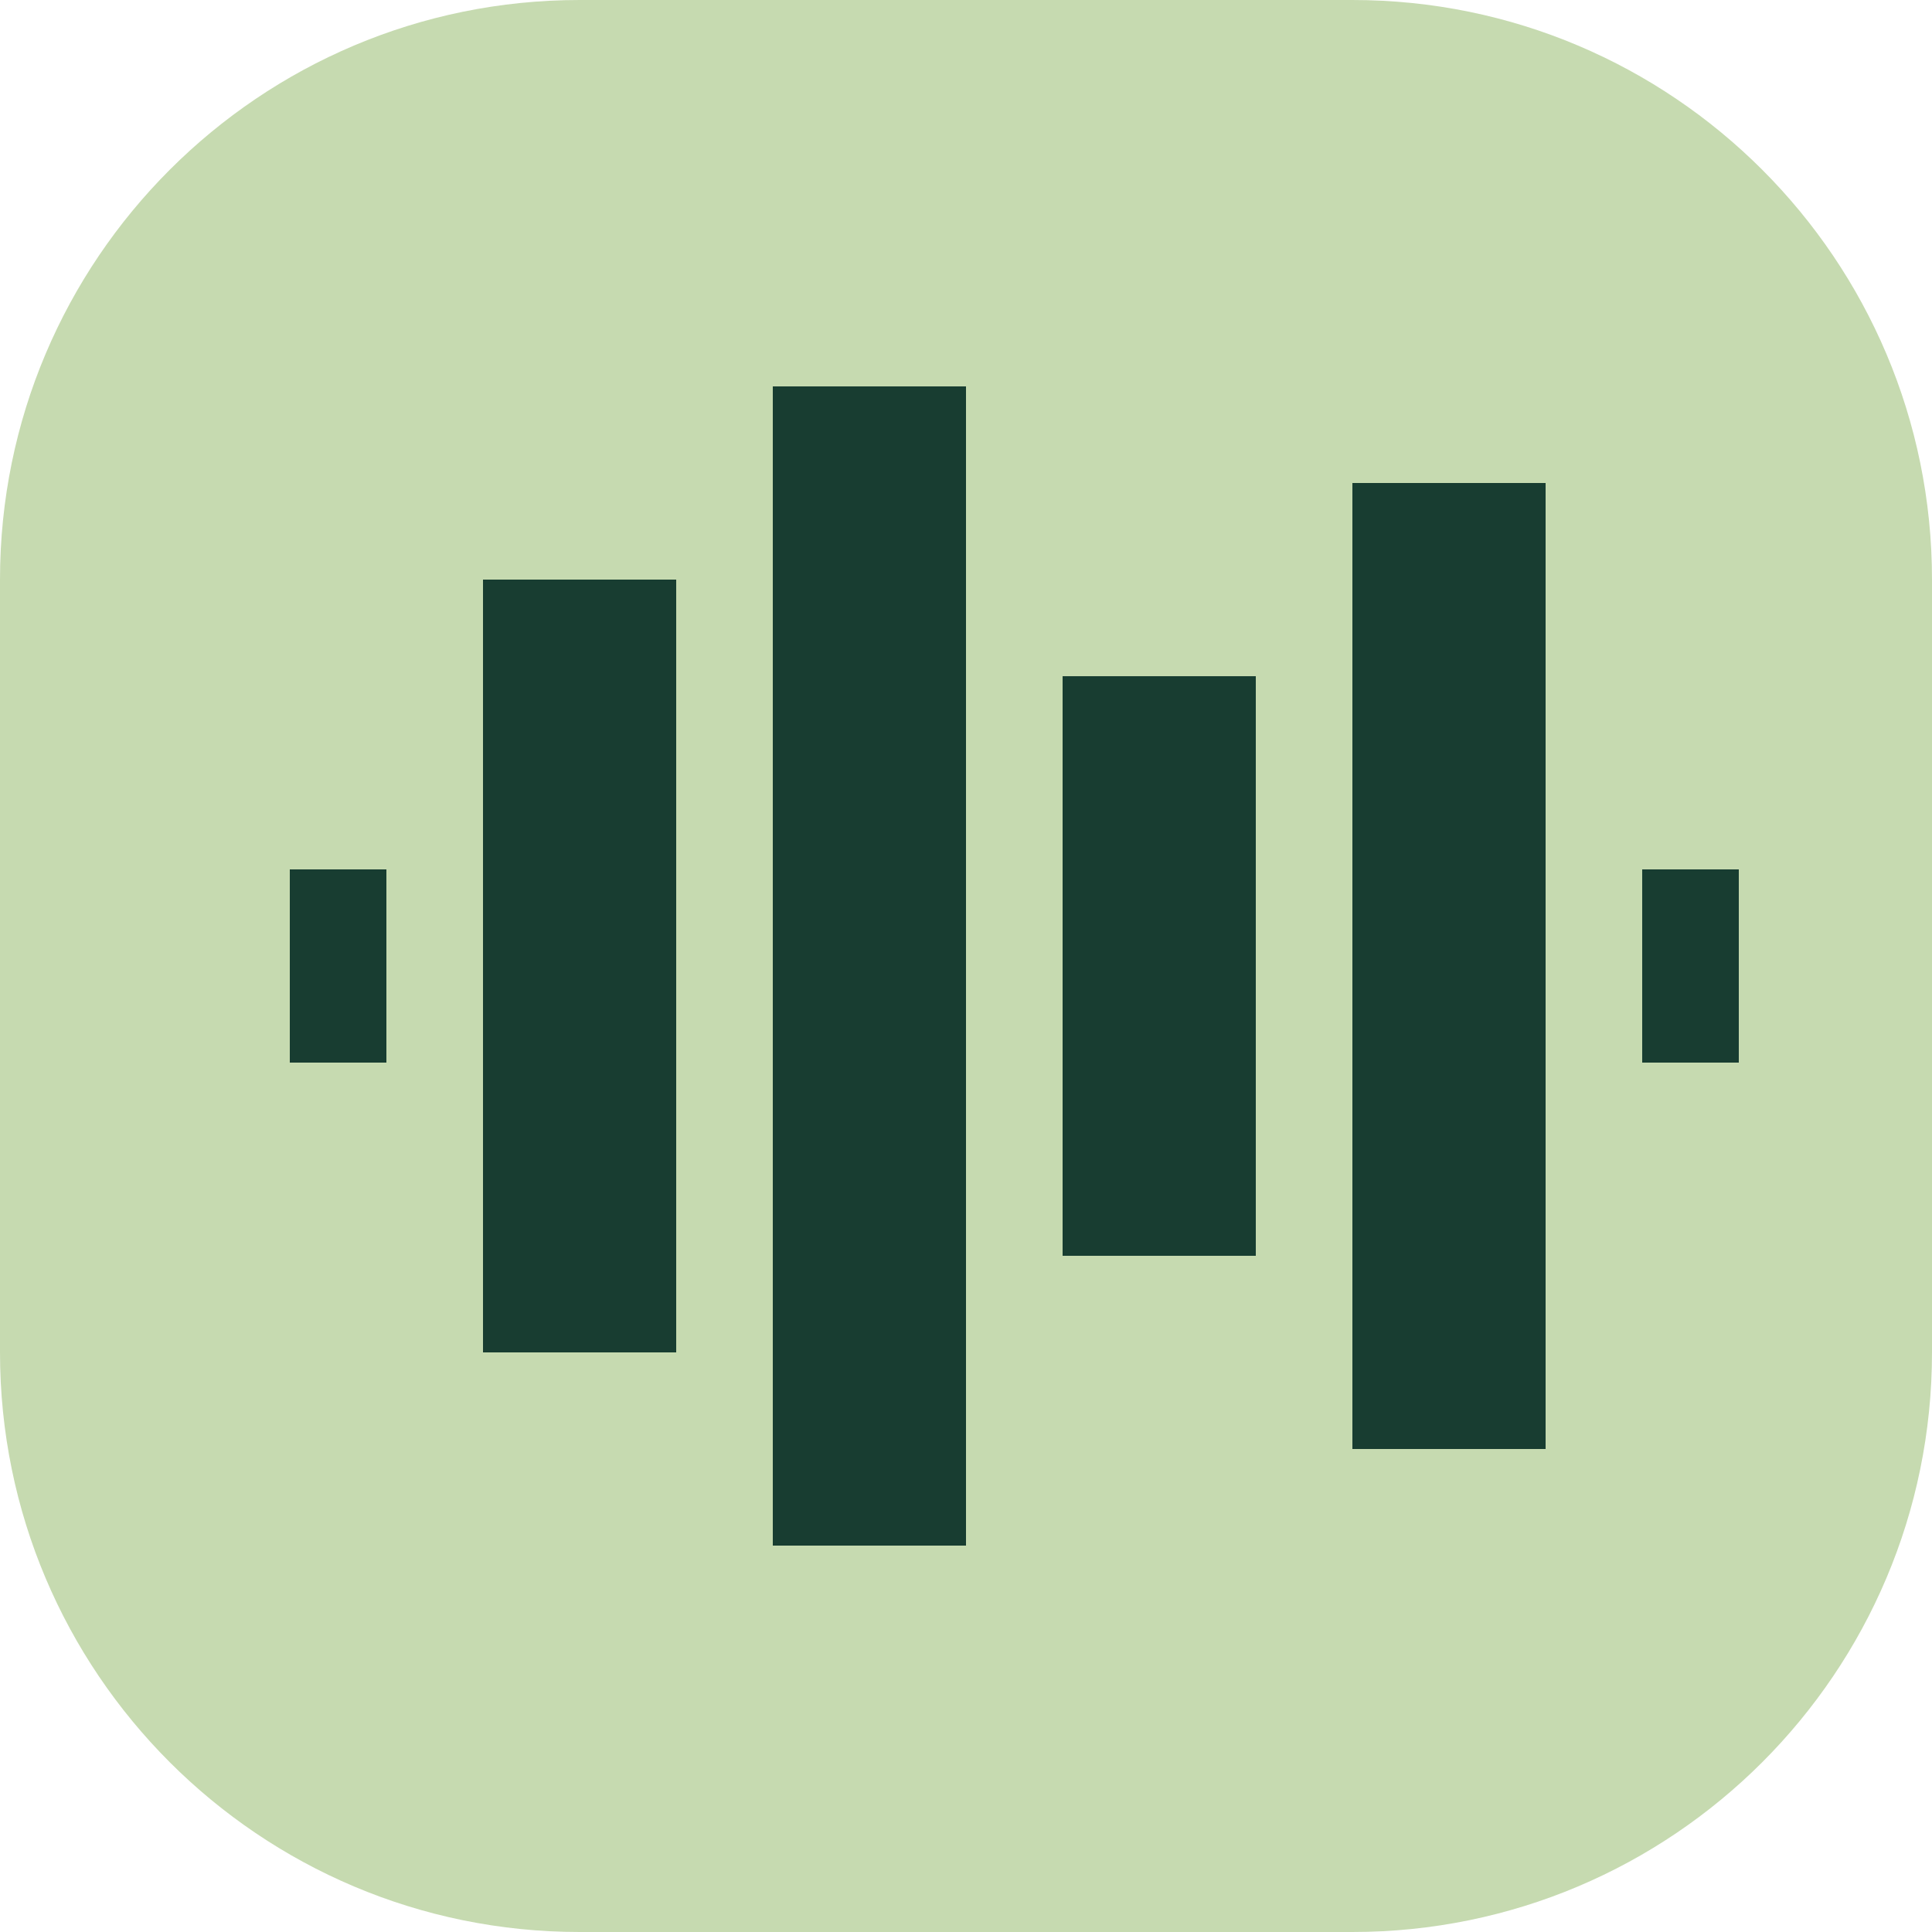
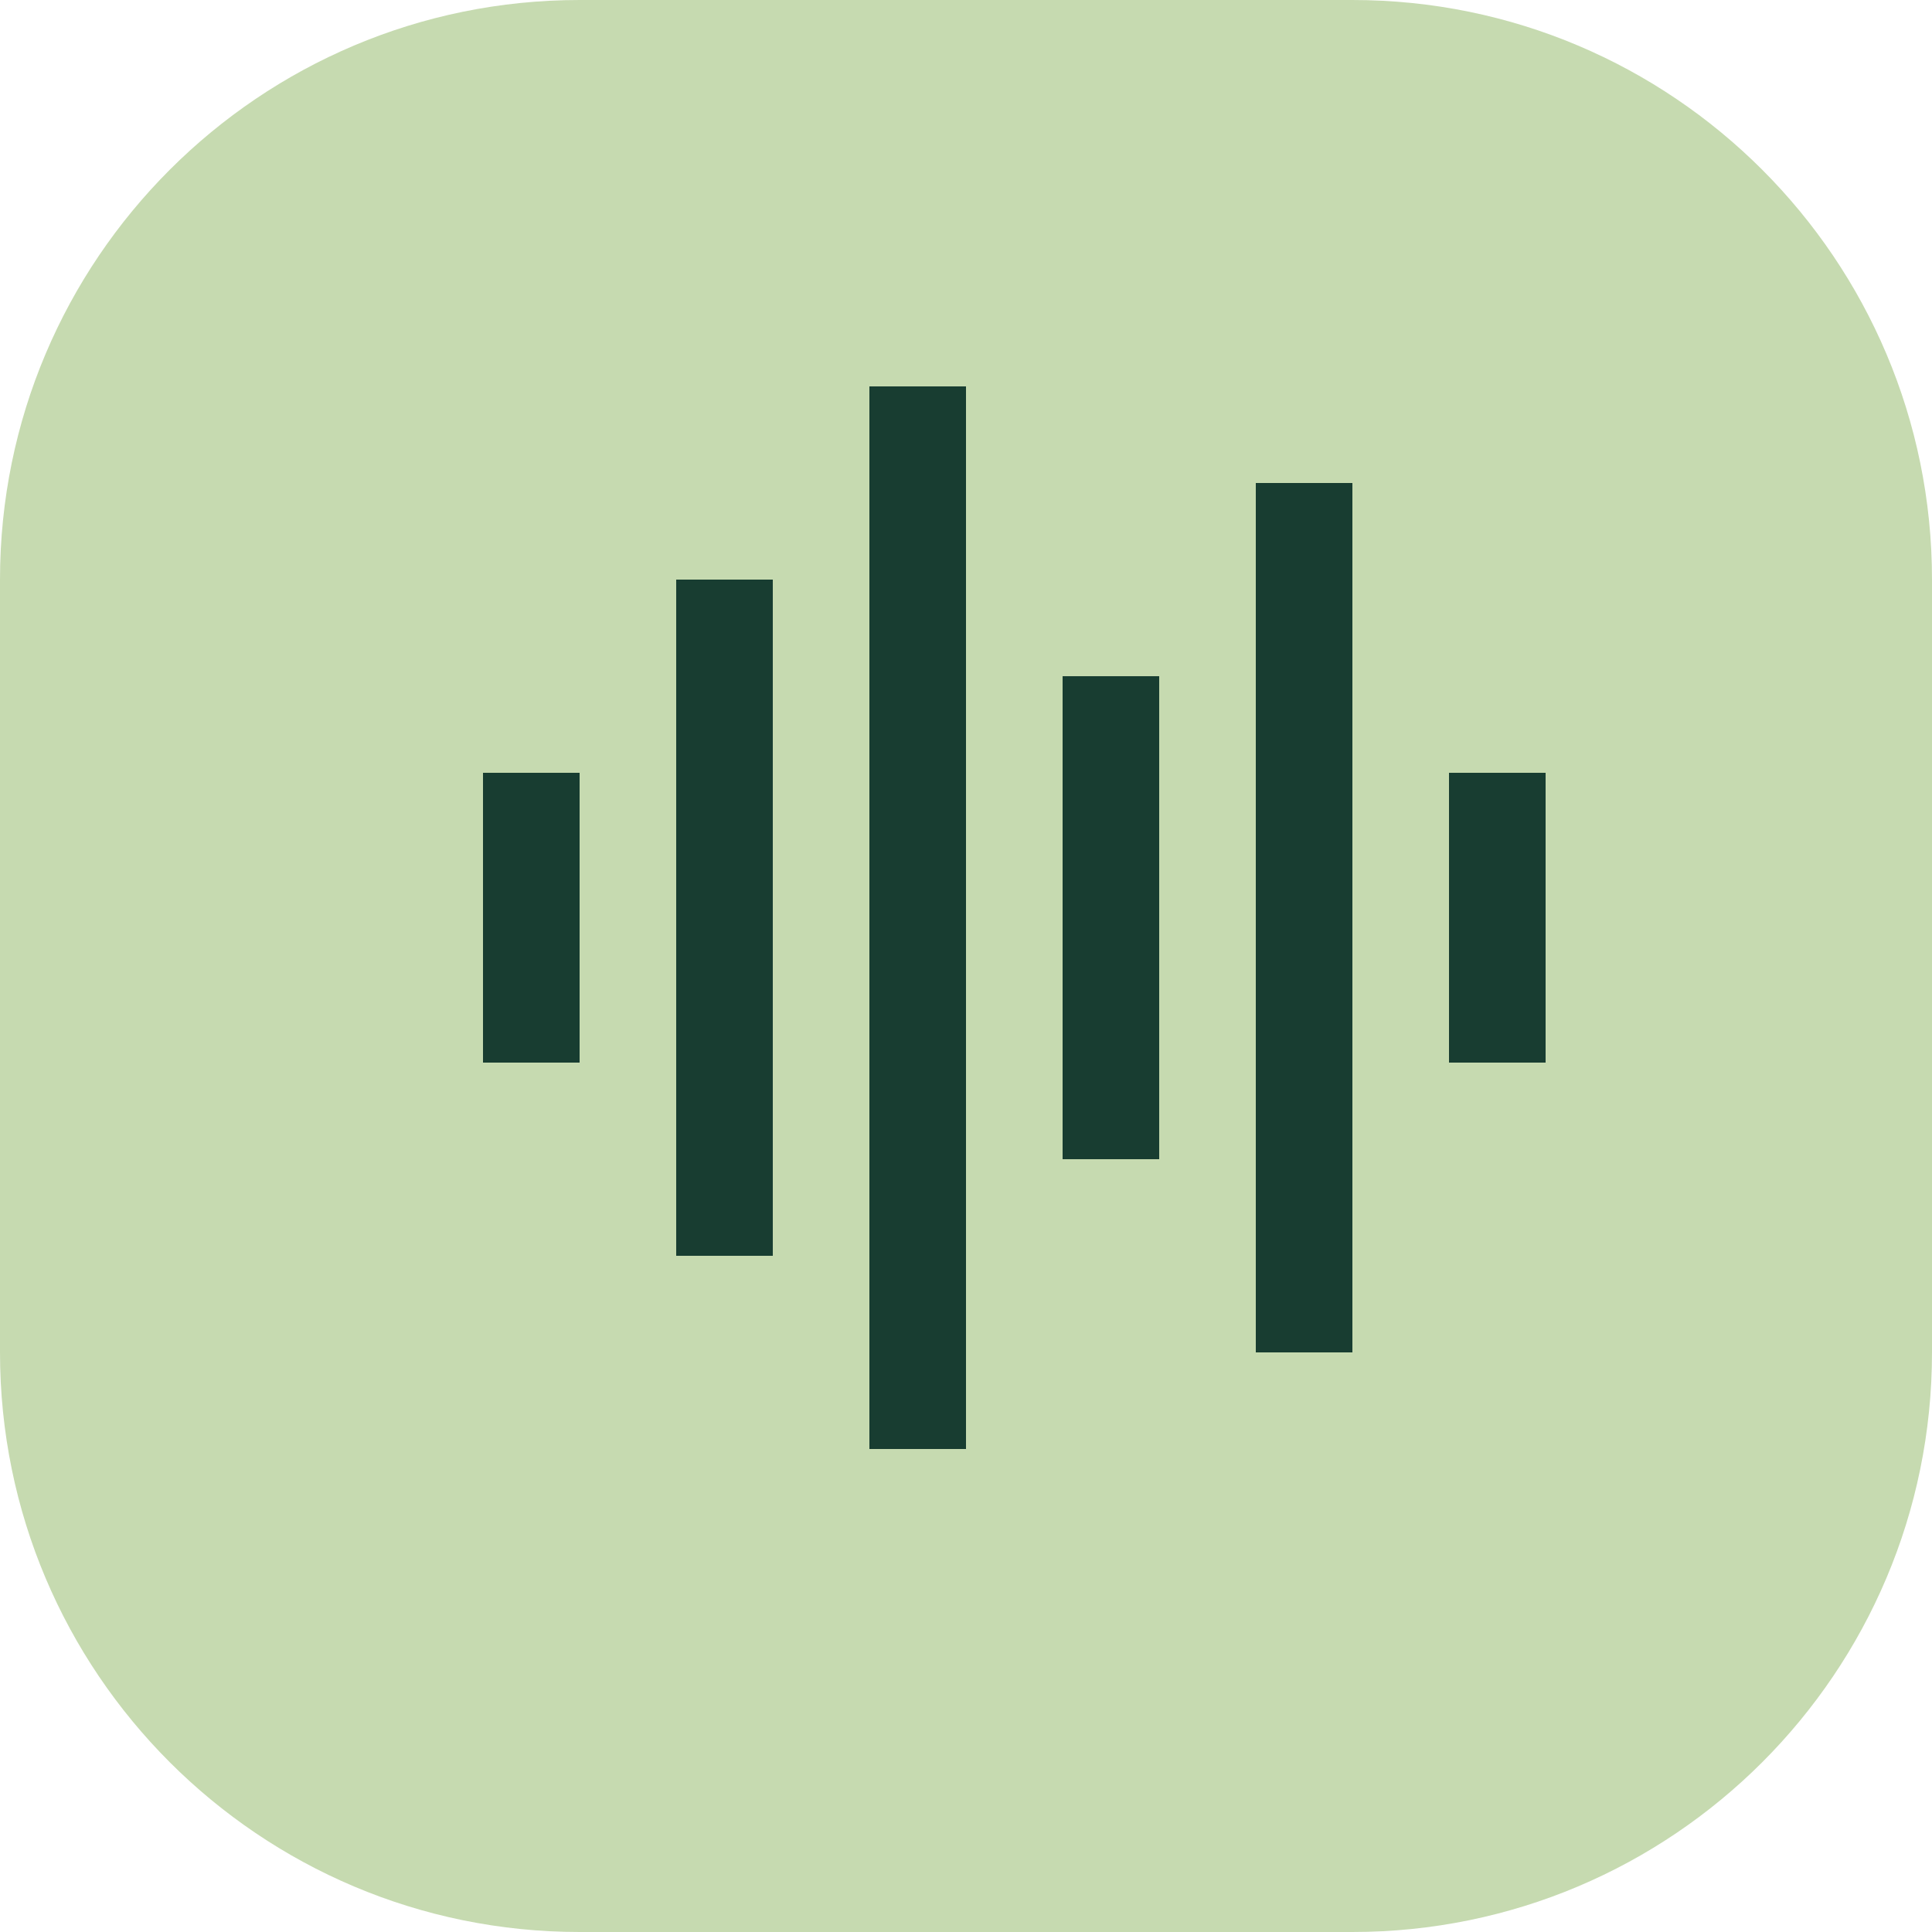
<svg xmlns="http://www.w3.org/2000/svg" width="20" height="20" viewBox="0 0 20 20">
  <rect width="20" height="20" rx="6" fill="#c6dab0" />
  <g fill="#183d31">
-     <rect x="3" y="9" width="1" height="2" />
-     <rect x="5" y="6" width="2" height="8" />
-     <rect x="8" y="4" width="2" height="12" />
-     <rect x="11" y="7" width="2" height="6" />
-     <rect x="14" y="5" width="2" height="10" />
-     <rect x="17" y="9" width="1" height="2" />
+     <rect x="5" y="8" width="1" height="3" />
+     <rect x="7" y="6" width="1" height="7" />
+     <rect x="9" y="4" width="1" height="11" />
+     <rect x="11" y="7" width="1" height="5" />
+     <rect x="13" y="5" width="1" height="9" />
+     <rect x="15" y="8" width="1" height="3" />
  </g>
</svg>
